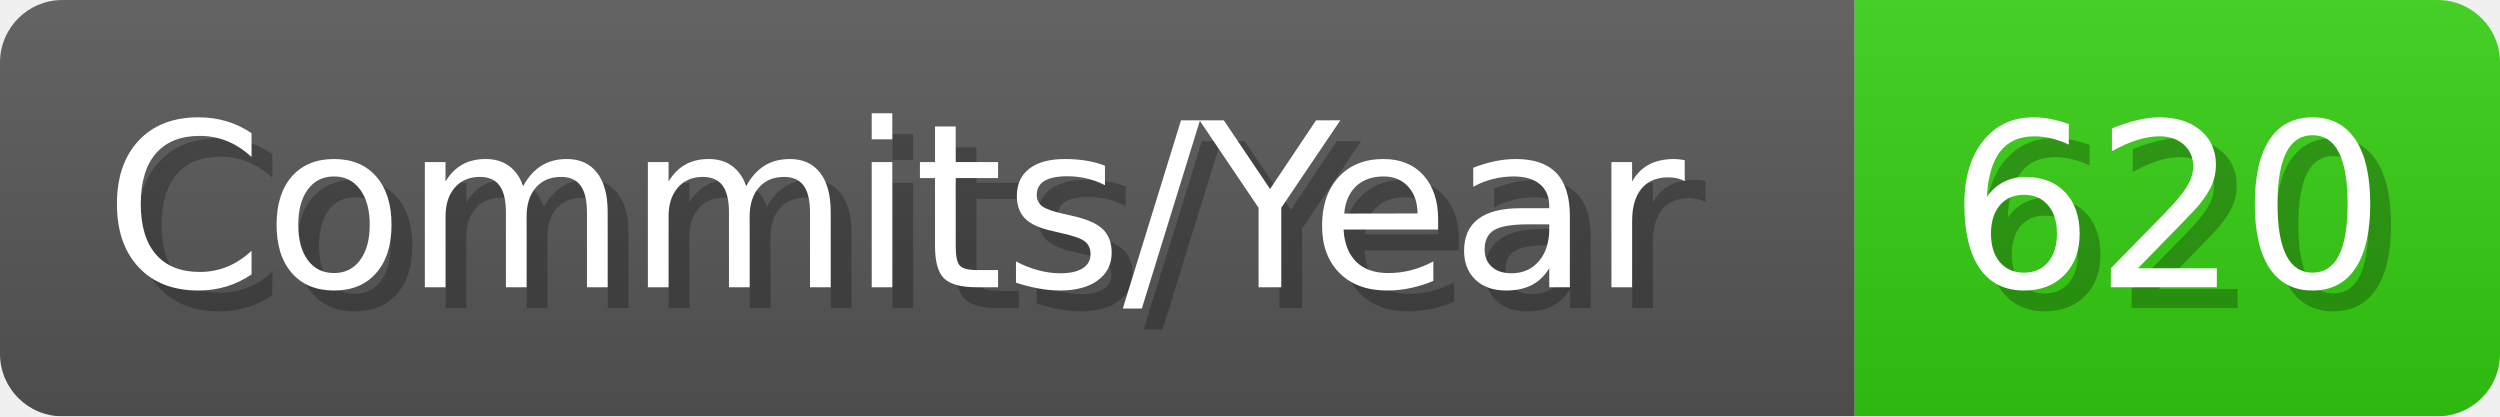
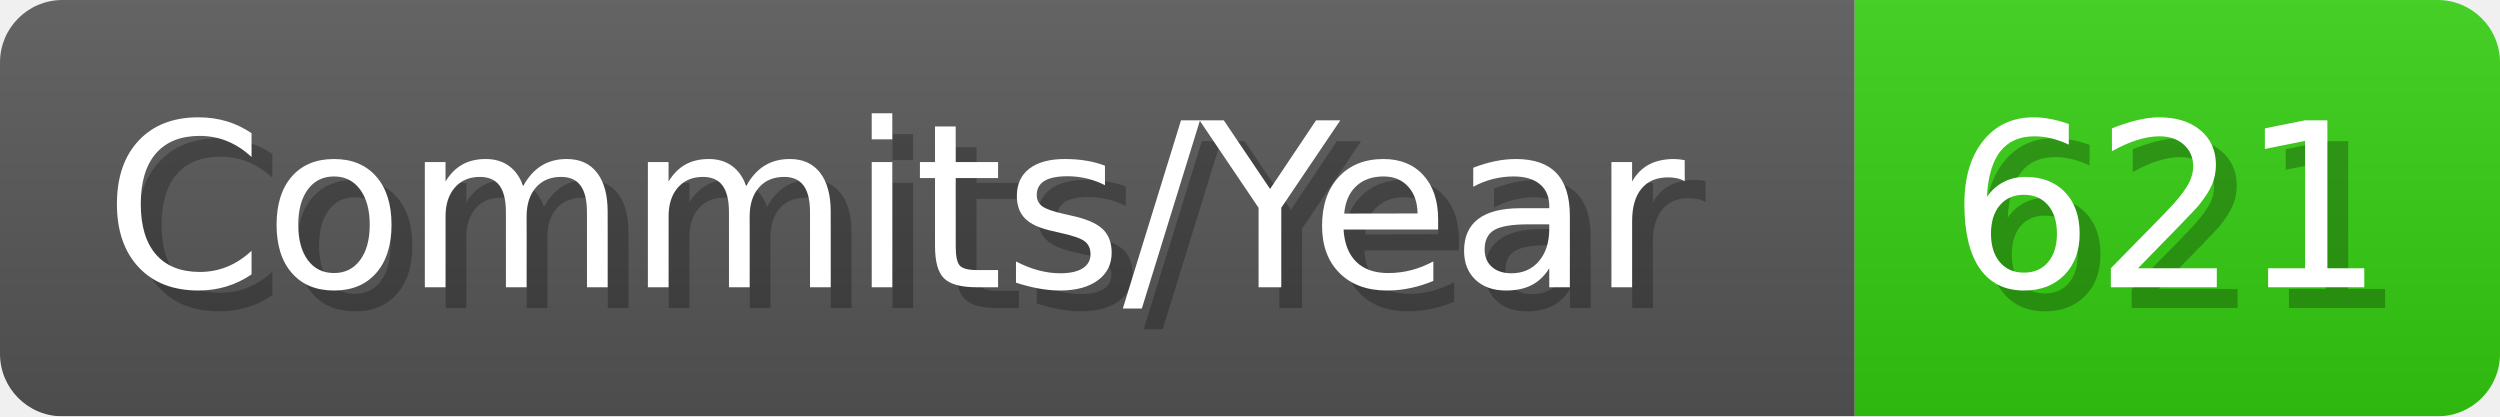
- <svg xmlns="http://www.w3.org/2000/svg" width="120.1" height="20" viewBox="0 0 1201 200" role="img" aria-label="Commits/Year: 620">
+ <svg xmlns="http://www.w3.org/2000/svg" width="120.1" height="20" viewBox="0 0 1201 200" role="img" aria-label="Commits/Year: 621">
  <linearGradient id="aUPdi" x2="0" y2="100%">
    <stop offset="0" stop-opacity=".1" stop-color="#EEE" />
    <stop offset="1" stop-opacity=".1" />
  </linearGradient>
  <mask id="WfAiQ">
    <rect width="1201" height="200" rx="30" fill="#FFF" />
  </mask>
  <g mask="url(#WfAiQ)">
    <rect width="891" height="200" fill="#555" />
    <rect width="310" height="200" fill="#3C1" x="891" />
    <rect width="1201" height="200" fill="url(#aUPdi)" />
  </g>
  <g aria-hidden="true" fill="#fff" text-anchor="start" font-family="Verdana,DejaVu Sans,sans-serif" font-size="110">
    <text x="60" y="148" textLength="791" fill="#000" opacity="0.25">Commits/Year</text>
    <text x="50" y="138" textLength="791">Commits/Year</text>
-     <text x="946" y="148" textLength="210" fill="#000" opacity="0.25">620</text>
-     <text x="936" y="138" textLength="210">620</text>
+     <text x="946" y="148" textLength="210" fill="#000" opacity="0.25">621</text>
+     <text x="936" y="138" textLength="210">621</text>
  </g>
</svg>
